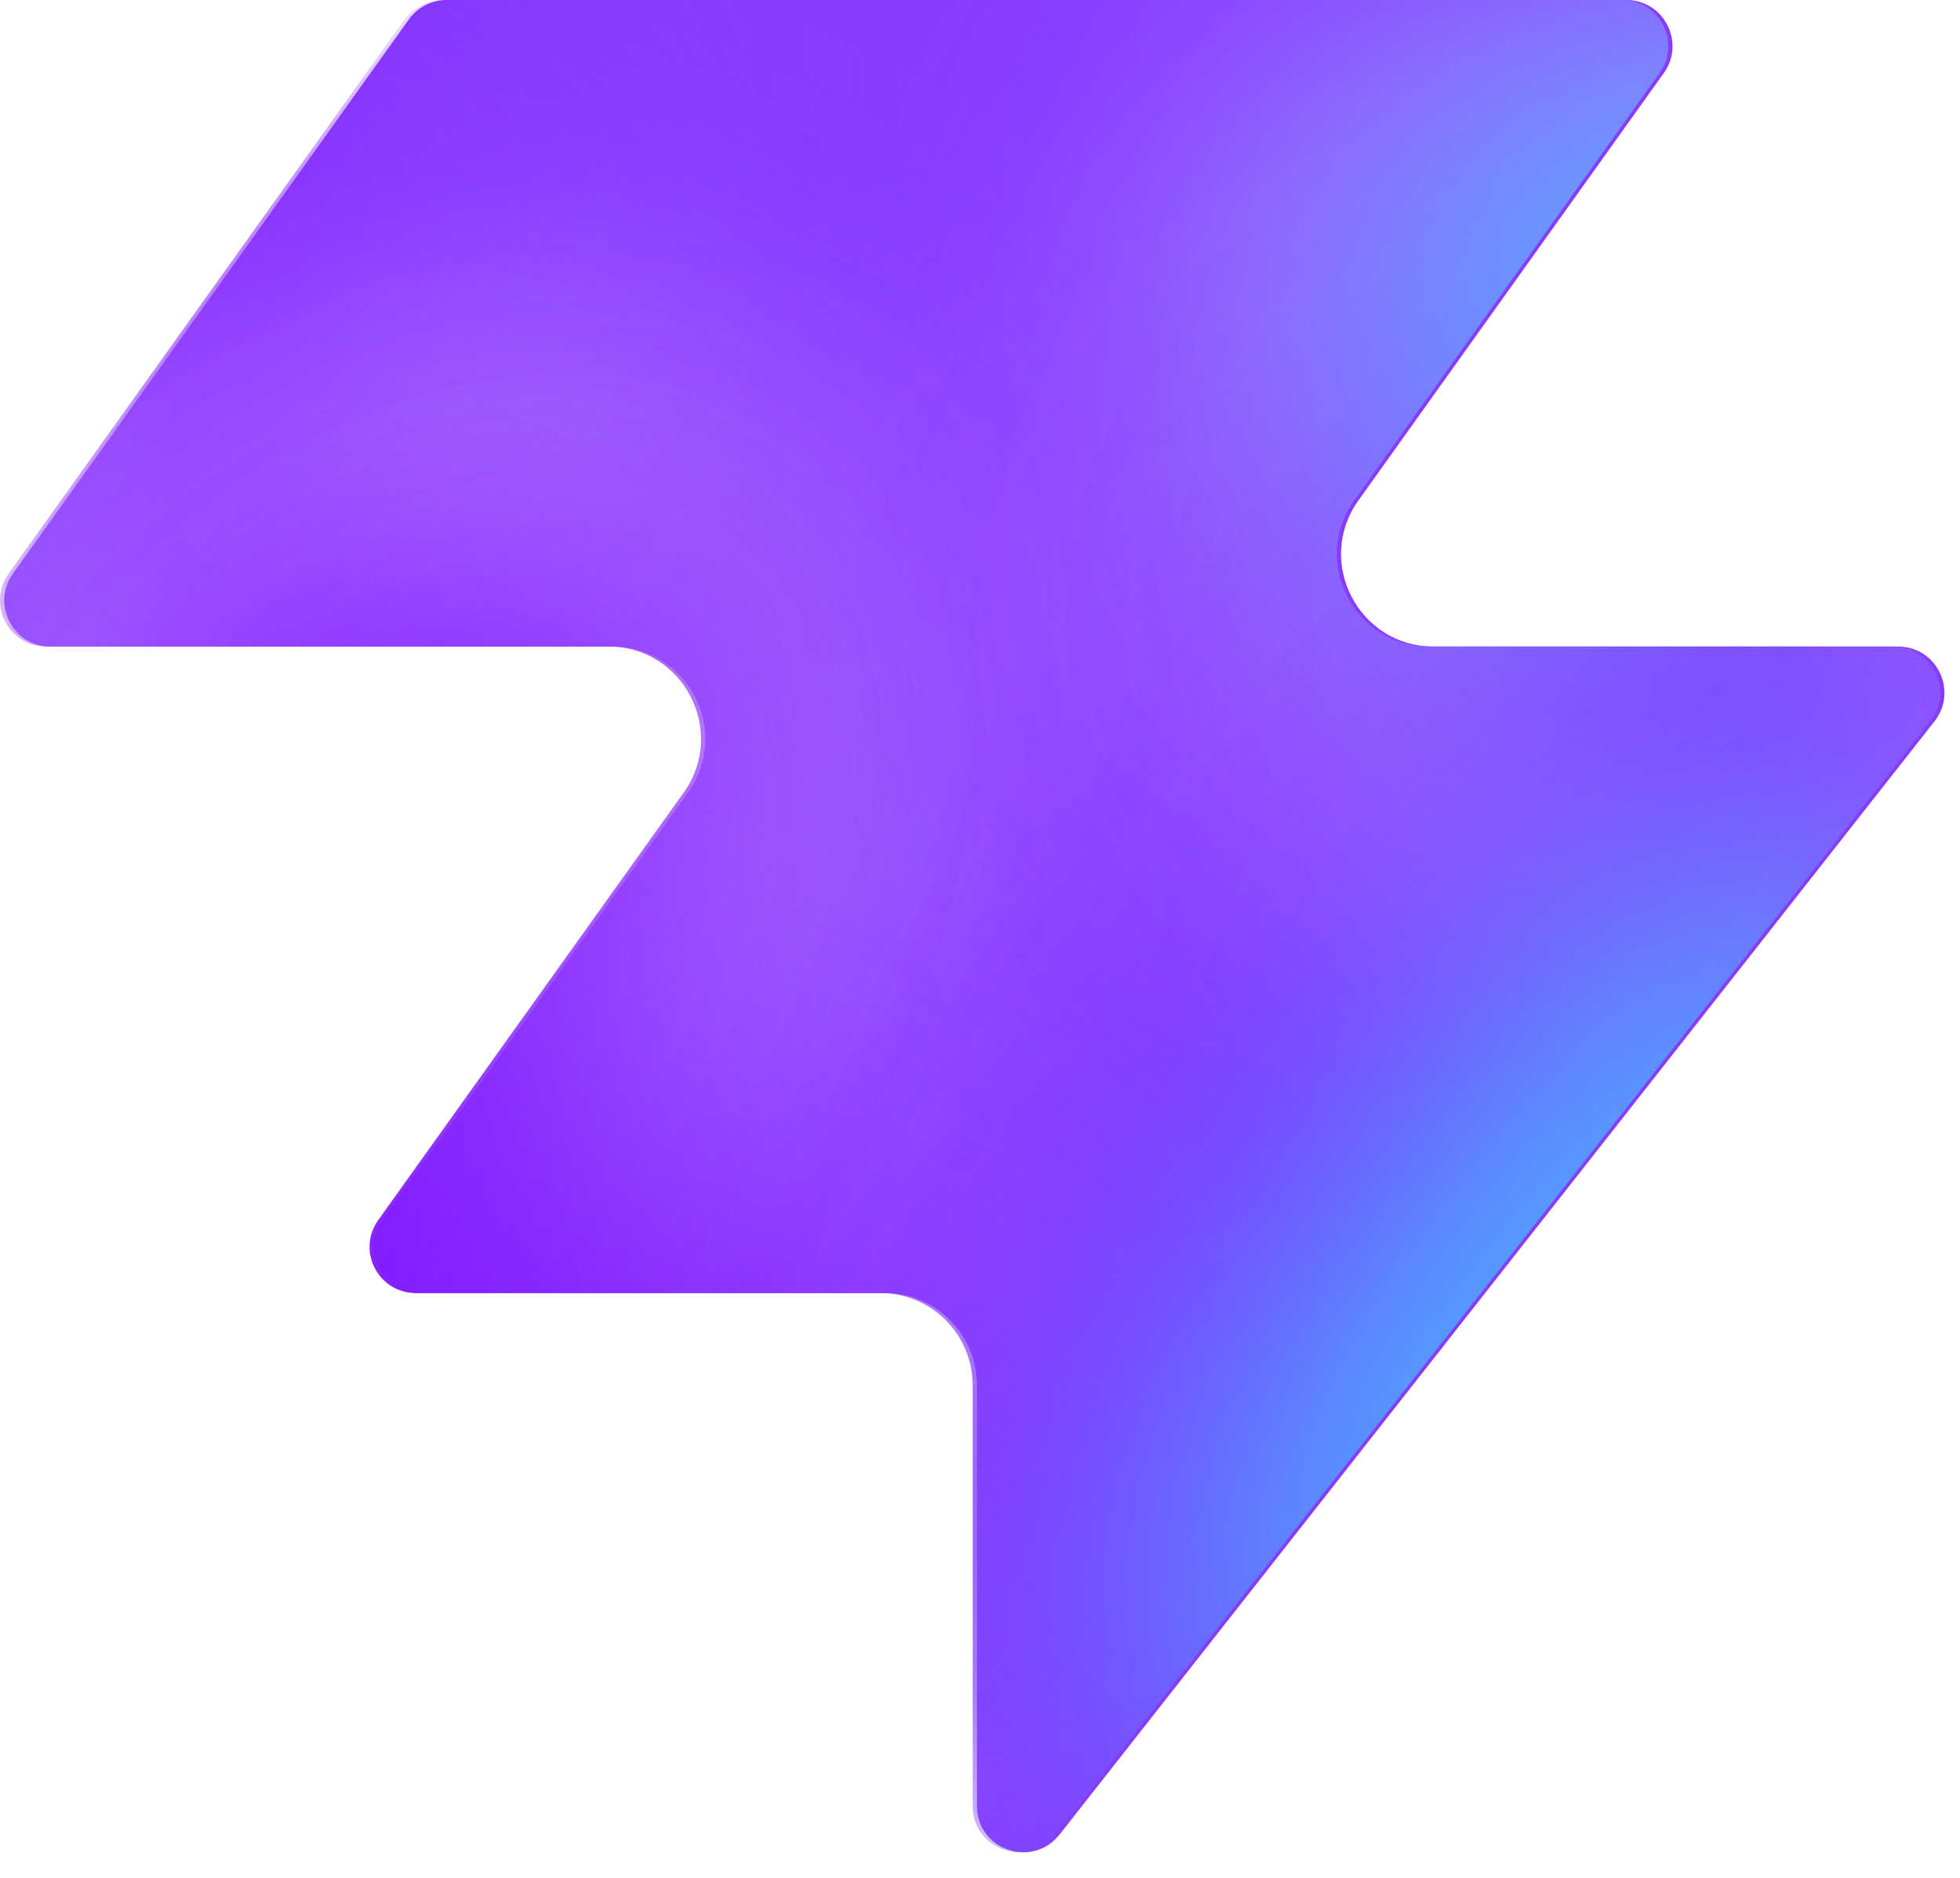
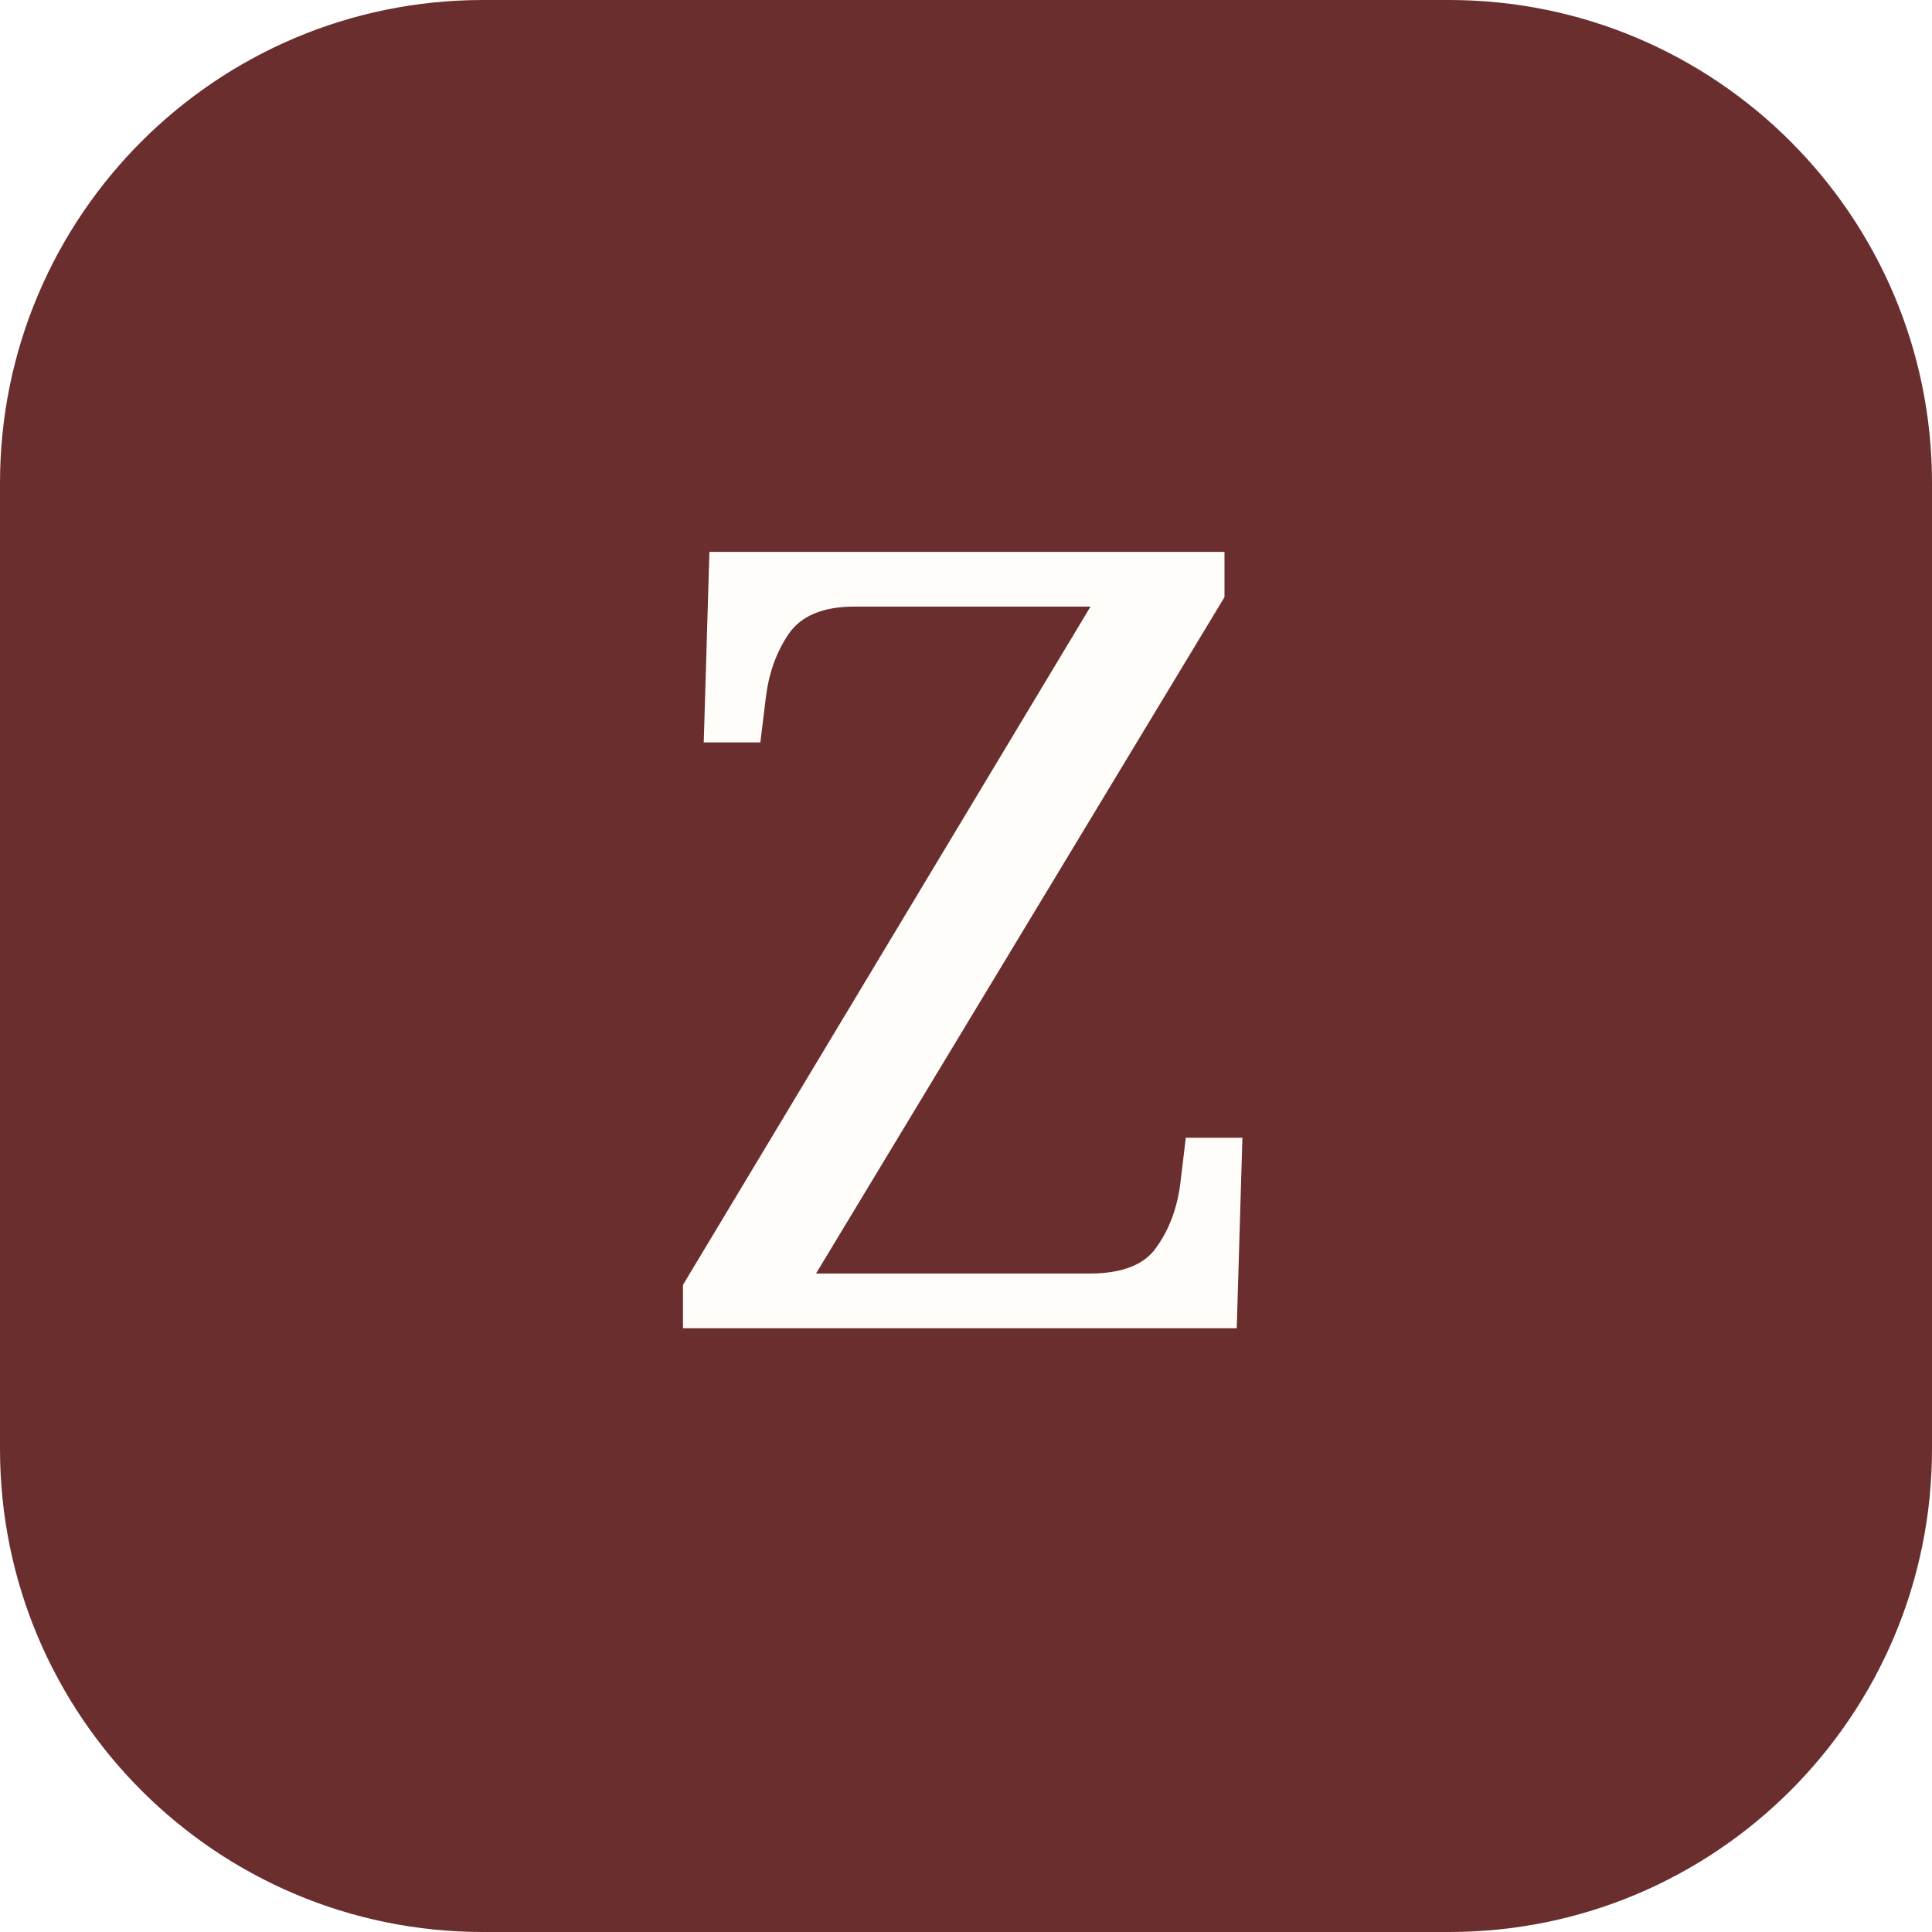
- <svg xmlns="http://www.w3.org/2000/svg" width="48" height="46" fill="none" viewBox="0 0 48 46">
-   <path fill="#863bff" d="M25.946 44.938c-.664.845-2.021.375-2.021-.698V33.937a2.26 2.26 0 0 0-2.262-2.262H10.287c-.92 0-1.456-1.04-.92-1.788l7.48-10.471c1.07-1.497 0-3.578-1.842-3.578H1.237c-.92 0-1.456-1.04-.92-1.788L10.013.474c.214-.297.556-.474.92-.474h28.894c.92 0 1.456 1.04.92 1.788l-7.48 10.471c-1.07 1.498 0 3.579 1.842 3.579h11.377c.943 0 1.473 1.088.89 1.83L25.947 44.94z" style="fill:#863bff;fill:color(display-p3 .525 .23 1);fill-opacity:1" />
-   <mask id="a" width="48" height="46" x="0" y="0" maskUnits="userSpaceOnUse" style="mask-type:alpha">
-     <path fill="#000" d="M25.842 44.938c-.664.844-2.021.375-2.021-.698V33.937a2.26 2.26 0 0 0-2.262-2.262H10.183c-.92 0-1.456-1.04-.92-1.788l7.48-10.471c1.07-1.498 0-3.579-1.842-3.579H1.133c-.92 0-1.456-1.04-.92-1.787L9.91.473c.214-.297.556-.474.92-.474h28.894c.92 0 1.456 1.04.92 1.788l-7.48 10.471c-1.07 1.498 0 3.578 1.842 3.578h11.377c.943 0 1.473 1.088.89 1.832L25.843 44.94z" style="fill:#000;fill-opacity:1" />
-   </mask>
-   <g mask="url(#a)">
-     <g filter="url(#b)">
-       <ellipse cx="5.508" cy="14.704" fill="#ede6ff" rx="5.508" ry="14.704" style="fill:#ede6ff;fill:color(display-p3 .927 .903 1);fill-opacity:1" transform="matrix(.00324 1 1 -.00324 -4.47 31.516)" />
-     </g>
-     <g filter="url(#c)">
-       <ellipse cx="10.399" cy="29.851" fill="#ede6ff" rx="10.399" ry="29.851" style="fill:#ede6ff;fill:color(display-p3 .927 .903 1);fill-opacity:1" transform="matrix(.00324 1 1 -.00324 -39.328 7.883)" />
-     </g>
-     <g filter="url(#d)">
-       <ellipse cx="5.508" cy="30.487" fill="#7e14ff" rx="5.508" ry="30.487" style="fill:#7e14ff;fill:color(display-p3 .492 .077 1);fill-opacity:1" transform="rotate(89.814 -25.913 -14.639)scale(1 -1)" />
-     </g>
-     <g filter="url(#e)">
-       <ellipse cx="5.508" cy="30.599" fill="#7e14ff" rx="5.508" ry="30.599" style="fill:#7e14ff;fill:color(display-p3 .492 .077 1);fill-opacity:1" transform="rotate(89.814 -32.644 -3.334)scale(1 -1)" />
-     </g>
-     <g filter="url(#f)">
-       <ellipse cx="5.508" cy="30.599" fill="#7e14ff" rx="5.508" ry="30.599" style="fill:#7e14ff;fill:color(display-p3 .492 .077 1);fill-opacity:1" transform="matrix(.00324 1 1 -.00324 -34.34 30.47)" />
-     </g>
-     <g filter="url(#g)">
-       <ellipse cx="14.072" cy="22.078" fill="#ede6ff" rx="14.072" ry="22.078" style="fill:#ede6ff;fill:color(display-p3 .927 .903 1);fill-opacity:1" transform="rotate(93.35 24.506 48.493)scale(-1 1)" />
-     </g>
-     <g filter="url(#h)">
-       <ellipse cx="3.47" cy="21.501" fill="#7e14ff" rx="3.47" ry="21.501" style="fill:#7e14ff;fill:color(display-p3 .492 .077 1);fill-opacity:1" transform="rotate(89.009 28.708 47.59)scale(-1 1)" />
-     </g>
-     <g filter="url(#i)">
-       <ellipse cx="3.47" cy="21.501" fill="#7e14ff" rx="3.47" ry="21.501" style="fill:#7e14ff;fill:color(display-p3 .492 .077 1);fill-opacity:1" transform="rotate(89.009 28.708 47.59)scale(-1 1)" />
-     </g>
-     <g filter="url(#j)">
-       <ellipse cx=".387" cy="8.972" fill="#7e14ff" rx="4.407" ry="29.108" style="fill:#7e14ff;fill:color(display-p3 .492 .077 1);fill-opacity:1" transform="rotate(39.51 .387 8.972)" />
-     </g>
-     <g filter="url(#k)">
-       <ellipse cx="47.523" cy="-6.092" fill="#7e14ff" rx="4.407" ry="29.108" style="fill:#7e14ff;fill:color(display-p3 .492 .077 1);fill-opacity:1" transform="rotate(37.892 47.523 -6.092)" />
-     </g>
-     <g filter="url(#l)">
-       <ellipse cx="41.412" cy="6.333" fill="#47bfff" rx="5.971" ry="9.665" style="fill:#47bfff;fill:color(display-p3 .28 .748 1);fill-opacity:1" transform="rotate(37.892 41.412 6.333)" />
-     </g>
-     <g filter="url(#m)">
-       <ellipse cx="-1.879" cy="38.332" fill="#7e14ff" rx="4.407" ry="29.108" style="fill:#7e14ff;fill:color(display-p3 .492 .077 1);fill-opacity:1" transform="rotate(37.892 -1.88 38.332)" />
-     </g>
-     <g filter="url(#n)">
-       <ellipse cx="-1.879" cy="38.332" fill="#7e14ff" rx="4.407" ry="29.108" style="fill:#7e14ff;fill:color(display-p3 .492 .077 1);fill-opacity:1" transform="rotate(37.892 -1.88 38.332)" />
-     </g>
-     <g filter="url(#o)">
-       <ellipse cx="35.651" cy="29.907" fill="#7e14ff" rx="4.407" ry="29.108" style="fill:#7e14ff;fill:color(display-p3 .492 .077 1);fill-opacity:1" transform="rotate(37.892 35.651 29.907)" />
-     </g>
-     <g filter="url(#p)">
-       <ellipse cx="38.418" cy="32.4" fill="#47bfff" rx="5.971" ry="15.297" style="fill:#47bfff;fill:color(display-p3 .28 .748 1);fill-opacity:1" transform="rotate(37.892 38.418 32.4)" />
-     </g>
-   </g>
-   <defs>
-     <filter id="b" width="60.045" height="41.654" x="-19.77" y="16.149" color-interpolation-filters="sRGB" filterUnits="userSpaceOnUse">
-       <feFlood flood-opacity="0" result="BackgroundImageFix" />
-       <feBlend in="SourceGraphic" in2="BackgroundImageFix" result="shape" />
-       <feGaussianBlur result="effect1_foregroundBlur_2002_17158" stdDeviation="7.659" />
-     </filter>
-     <filter id="c" width="90.34" height="51.437" x="-54.613" y="-7.533" color-interpolation-filters="sRGB" filterUnits="userSpaceOnUse">
-       <feFlood flood-opacity="0" result="BackgroundImageFix" />
-       <feBlend in="SourceGraphic" in2="BackgroundImageFix" result="shape" />
-       <feGaussianBlur result="effect1_foregroundBlur_2002_17158" stdDeviation="7.659" />
-     </filter>
-     <filter id="d" width="79.355" height="29.4" x="-49.64" y="2.03" color-interpolation-filters="sRGB" filterUnits="userSpaceOnUse">
-       <feFlood flood-opacity="0" result="BackgroundImageFix" />
-       <feBlend in="SourceGraphic" in2="BackgroundImageFix" result="shape" />
-       <feGaussianBlur result="effect1_foregroundBlur_2002_17158" stdDeviation="4.596" />
-     </filter>
-     <filter id="e" width="79.579" height="29.4" x="-45.045" y="20.029" color-interpolation-filters="sRGB" filterUnits="userSpaceOnUse">
-       <feFlood flood-opacity="0" result="BackgroundImageFix" />
-       <feBlend in="SourceGraphic" in2="BackgroundImageFix" result="shape" />
-       <feGaussianBlur result="effect1_foregroundBlur_2002_17158" stdDeviation="4.596" />
-     </filter>
-     <filter id="f" width="79.579" height="29.4" x="-43.513" y="21.178" color-interpolation-filters="sRGB" filterUnits="userSpaceOnUse">
-       <feFlood flood-opacity="0" result="BackgroundImageFix" />
-       <feBlend in="SourceGraphic" in2="BackgroundImageFix" result="shape" />
-       <feGaussianBlur result="effect1_foregroundBlur_2002_17158" stdDeviation="4.596" />
-     </filter>
-     <filter id="g" width="74.749" height="58.852" x="15.756" y="-17.901" color-interpolation-filters="sRGB" filterUnits="userSpaceOnUse">
-       <feFlood flood-opacity="0" result="BackgroundImageFix" />
-       <feBlend in="SourceGraphic" in2="BackgroundImageFix" result="shape" />
-       <feGaussianBlur result="effect1_foregroundBlur_2002_17158" stdDeviation="7.659" />
-     </filter>
-     <filter id="h" width="61.377" height="25.362" x="23.548" y="2.284" color-interpolation-filters="sRGB" filterUnits="userSpaceOnUse">
-       <feFlood flood-opacity="0" result="BackgroundImageFix" />
-       <feBlend in="SourceGraphic" in2="BackgroundImageFix" result="shape" />
-       <feGaussianBlur result="effect1_foregroundBlur_2002_17158" stdDeviation="4.596" />
-     </filter>
-     <filter id="i" width="61.377" height="25.362" x="23.548" y="2.284" color-interpolation-filters="sRGB" filterUnits="userSpaceOnUse">
-       <feFlood flood-opacity="0" result="BackgroundImageFix" />
-       <feBlend in="SourceGraphic" in2="BackgroundImageFix" result="shape" />
-       <feGaussianBlur result="effect1_foregroundBlur_2002_17158" stdDeviation="4.596" />
-     </filter>
-     <filter id="j" width="56.045" height="63.649" x="-27.636" y="-22.853" color-interpolation-filters="sRGB" filterUnits="userSpaceOnUse">
-       <feFlood flood-opacity="0" result="BackgroundImageFix" />
-       <feBlend in="SourceGraphic" in2="BackgroundImageFix" result="shape" />
-       <feGaussianBlur result="effect1_foregroundBlur_2002_17158" stdDeviation="4.596" />
-     </filter>
-     <filter id="k" width="54.814" height="64.646" x="20.116" y="-38.415" color-interpolation-filters="sRGB" filterUnits="userSpaceOnUse">
-       <feFlood flood-opacity="0" result="BackgroundImageFix" />
-       <feBlend in="SourceGraphic" in2="BackgroundImageFix" result="shape" />
-       <feGaussianBlur result="effect1_foregroundBlur_2002_17158" stdDeviation="4.596" />
-     </filter>
-     <filter id="l" width="33.541" height="35.313" x="24.641" y="-11.323" color-interpolation-filters="sRGB" filterUnits="userSpaceOnUse">
-       <feFlood flood-opacity="0" result="BackgroundImageFix" />
-       <feBlend in="SourceGraphic" in2="BackgroundImageFix" result="shape" />
-       <feGaussianBlur result="effect1_foregroundBlur_2002_17158" stdDeviation="4.596" />
-     </filter>
-     <filter id="m" width="54.814" height="64.646" x="-29.286" y="6.009" color-interpolation-filters="sRGB" filterUnits="userSpaceOnUse">
-       <feFlood flood-opacity="0" result="BackgroundImageFix" />
-       <feBlend in="SourceGraphic" in2="BackgroundImageFix" result="shape" />
-       <feGaussianBlur result="effect1_foregroundBlur_2002_17158" stdDeviation="4.596" />
-     </filter>
-     <filter id="n" width="54.814" height="64.646" x="-29.286" y="6.009" color-interpolation-filters="sRGB" filterUnits="userSpaceOnUse">
-       <feFlood flood-opacity="0" result="BackgroundImageFix" />
-       <feBlend in="SourceGraphic" in2="BackgroundImageFix" result="shape" />
-       <feGaussianBlur result="effect1_foregroundBlur_2002_17158" stdDeviation="4.596" />
-     </filter>
-     <filter id="o" width="54.814" height="64.646" x="8.244" y="-2.416" color-interpolation-filters="sRGB" filterUnits="userSpaceOnUse">
-       <feFlood flood-opacity="0" result="BackgroundImageFix" />
-       <feBlend in="SourceGraphic" in2="BackgroundImageFix" result="shape" />
-       <feGaussianBlur result="effect1_foregroundBlur_2002_17158" stdDeviation="4.596" />
-     </filter>
-     <filter id="p" width="39.409" height="43.623" x="18.713" y="10.588" color-interpolation-filters="sRGB" filterUnits="userSpaceOnUse">
-       <feFlood flood-opacity="0" result="BackgroundImageFix" />
-       <feBlend in="SourceGraphic" in2="BackgroundImageFix" result="shape" />
-       <feGaussianBlur result="effect1_foregroundBlur_2002_17158" stdDeviation="4.596" />
-     </filter>
-   </defs>
+ <svg xmlns="http://www.w3.org/2000/svg" viewBox="0 0 32 32">
+   <rect width="32" height="32" rx="8" fill="#6B2E2E" />
+   <text x="16" y="22" text-anchor="middle" font-family="Georgia, serif" font-size="18" fill="#FFFDF9">Z</text>
</svg>
